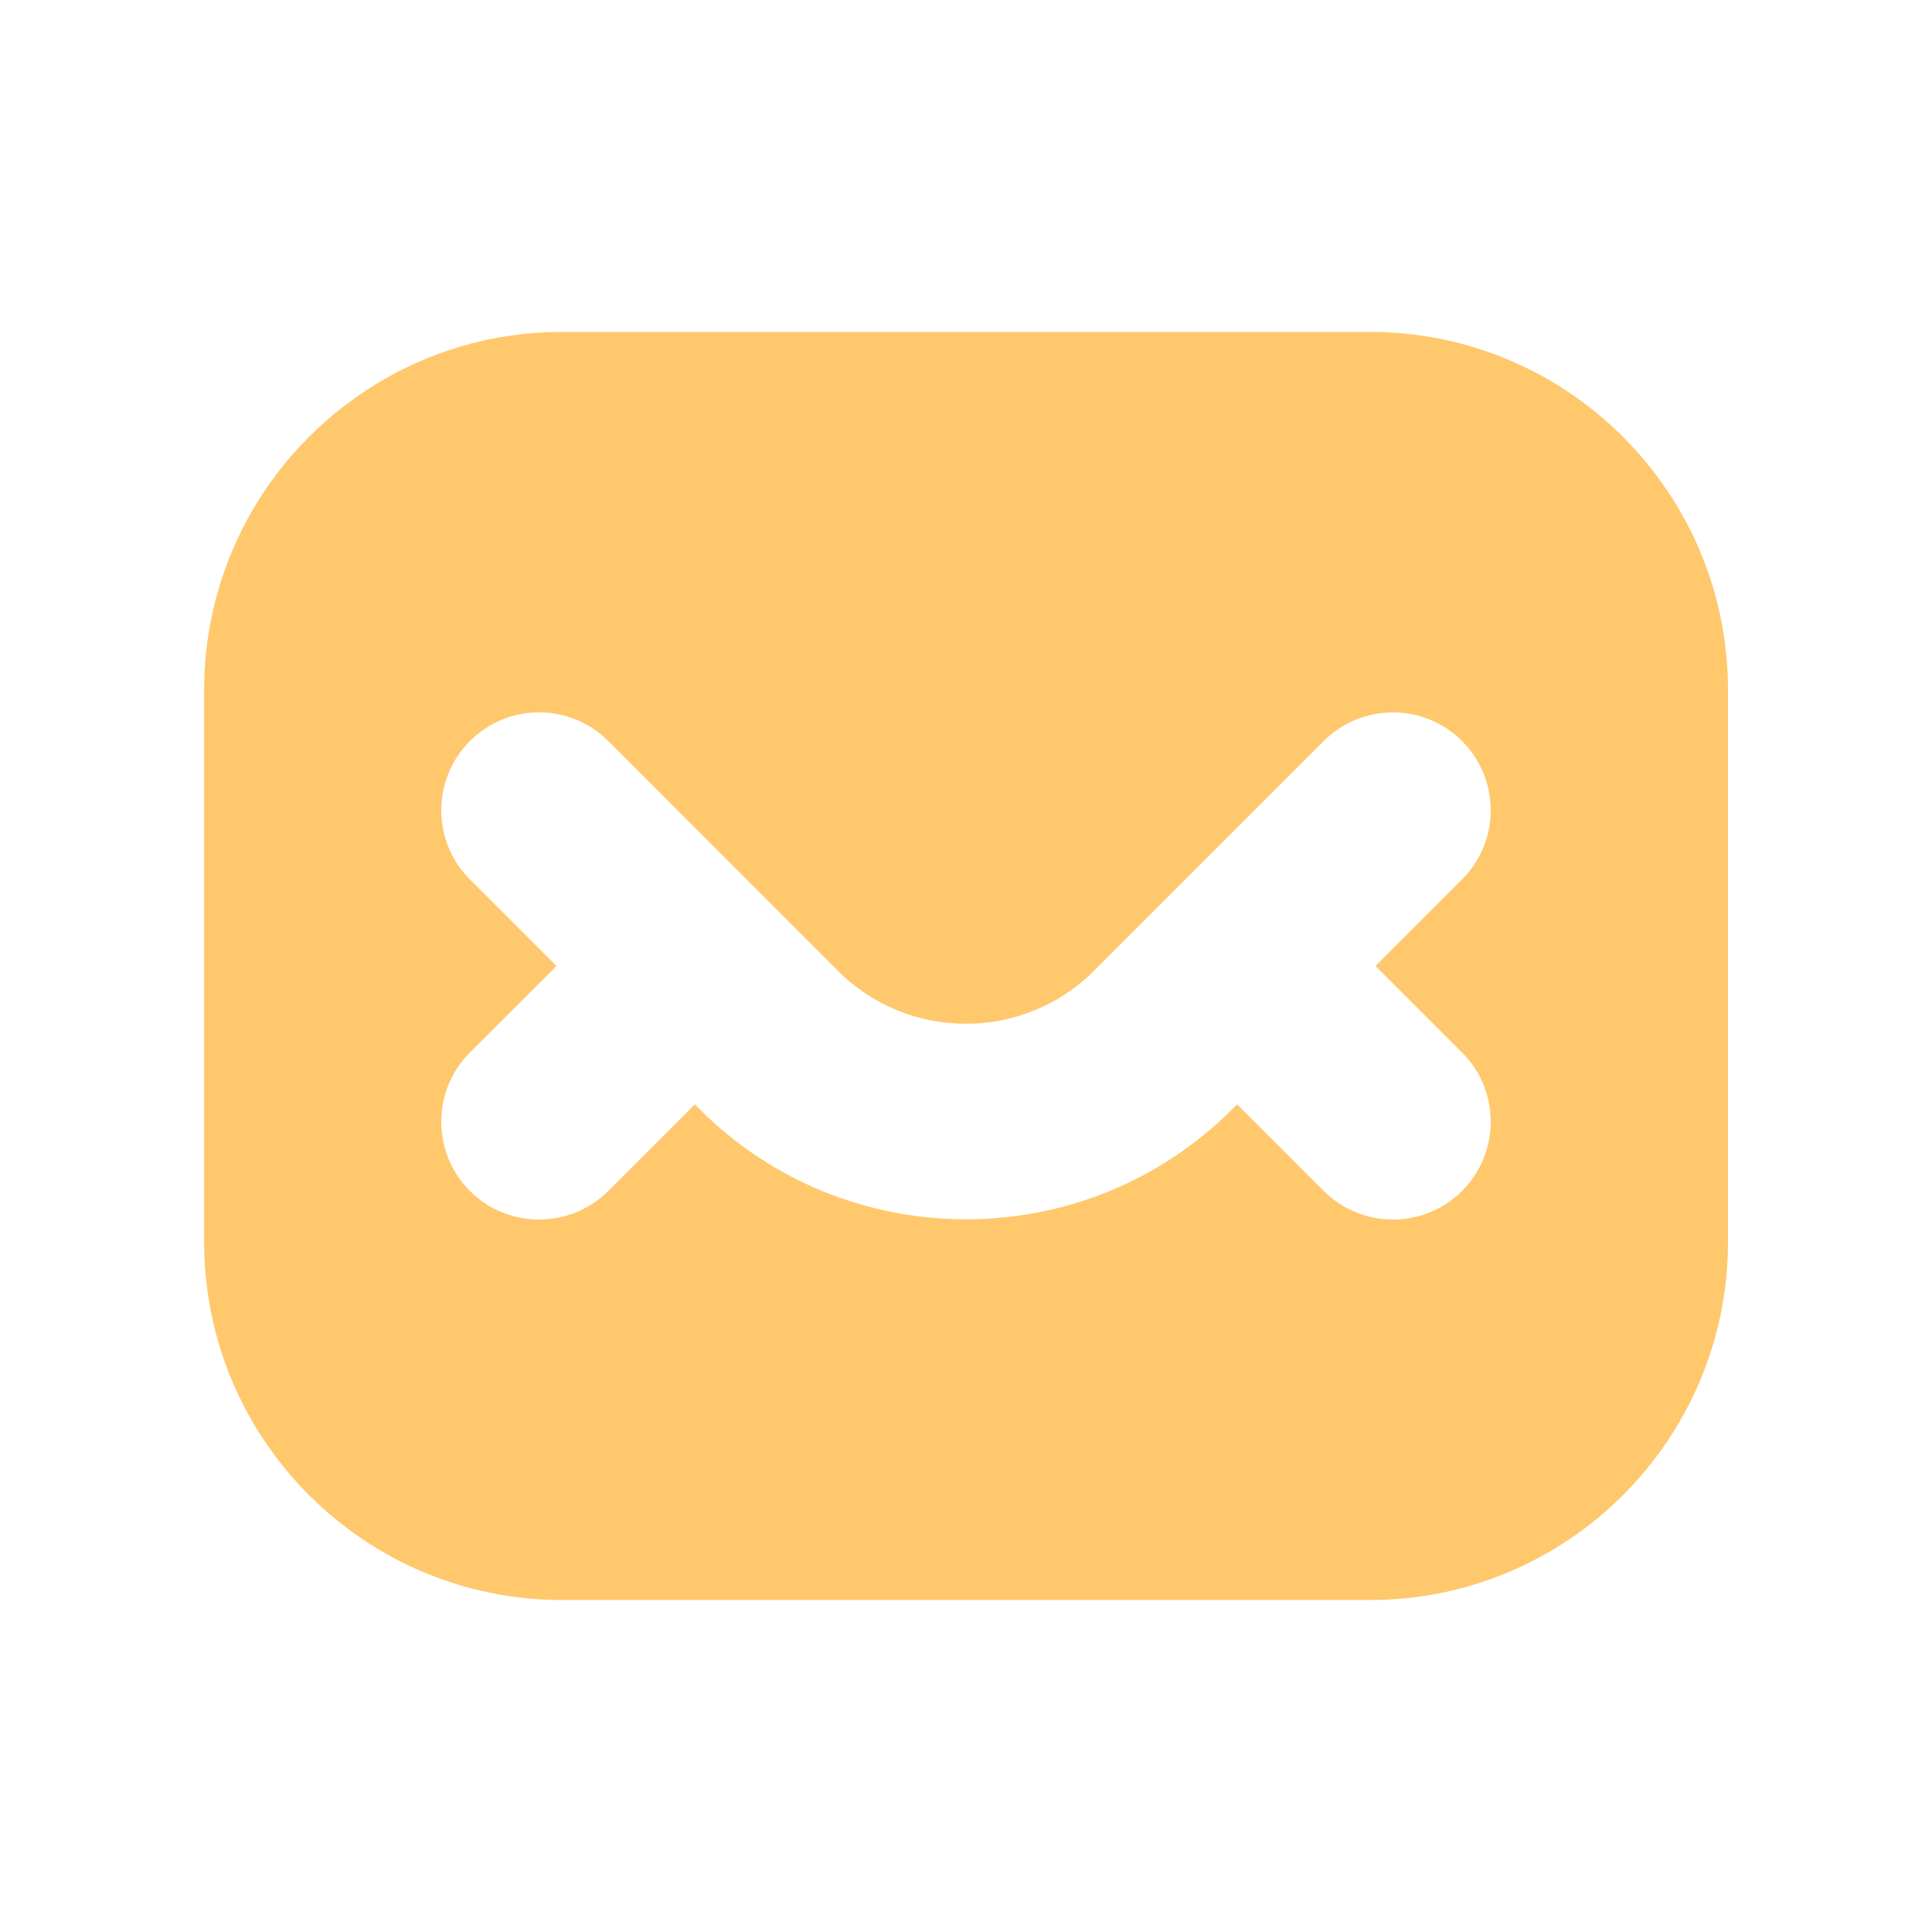
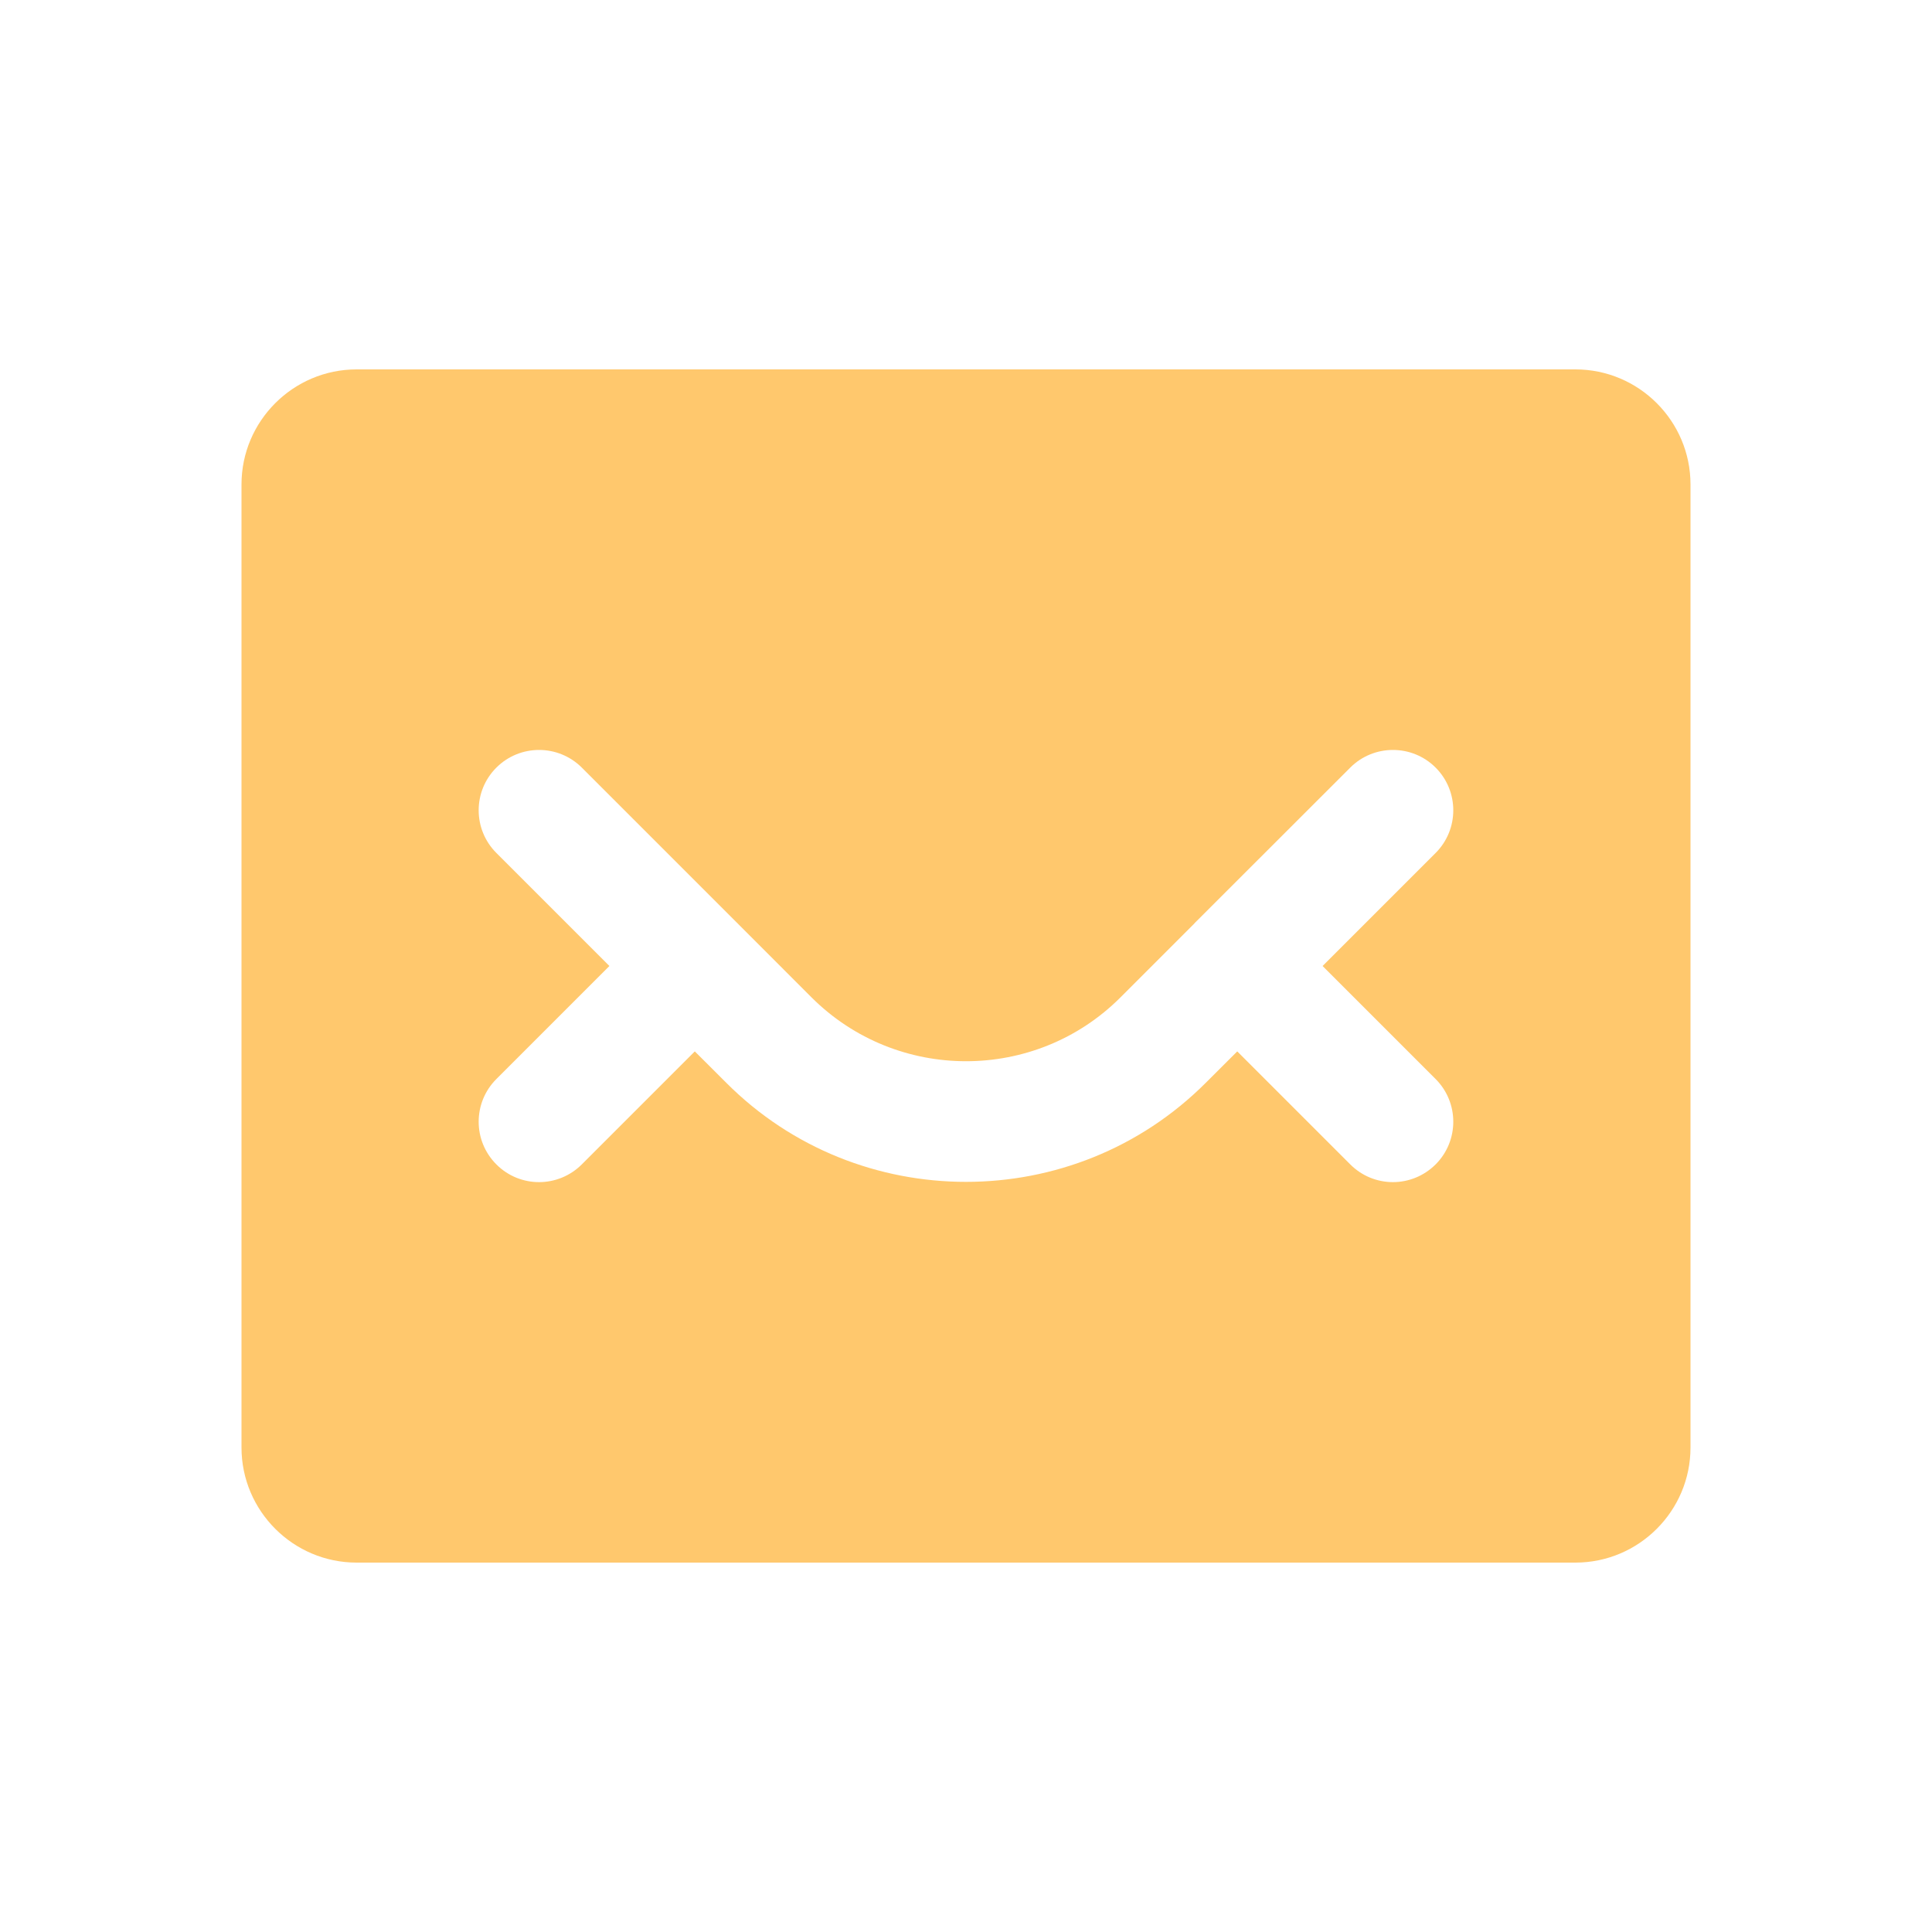
<svg xmlns="http://www.w3.org/2000/svg" width="30px" height="30px" viewBox="0 0 30 30" version="1.1">
-   <g id="小程序（精简版）" stroke="none" stroke-width="1" fill="none" fill-rule="evenodd">
-     <g id="我的_拉到底" transform="translate(-40, -669)">
-       <g id="分组-3" transform="translate(0, 653)">
-         <g id="分组-9" transform="translate(40, 16)">
+   <g id="小程序" stroke="none" stroke-width="1" fill="none" fill-rule="evenodd">
+     <g id="信箱_拉到底" transform="translate(-42, -1239)">
+       <g id="分组-3" transform="translate(0, 1223)">
+         <g id="分组-9" transform="translate(42, 5)">
          <g id="分组-8">
-             <g id="分组">
+             <g id="分组" transform="translate(0, 11)">
              <polygon id="Fill-1" fill="#FFFFFF" points="0 30 30 30 30 0 0 0" />
-               <path d="M22.703,16.344 C23.296,16.936 23.296,17.898 22.703,18.493 C22.407,18.789 22.019,18.937 21.629,18.937 C21.241,18.937 20.853,18.789 20.555,18.493 L19.21,17.148 L19.133,17.225 C17.993,18.365 16.497,18.933 14.999,18.933 C13.503,18.933 12.005,18.365 10.866,17.225 L10.79,17.148 L9.445,18.493 C9.149,18.789 8.759,18.937 8.371,18.937 C7.981,18.937 7.593,18.789 7.296,18.493 C6.704,17.898 6.704,16.936 7.296,16.344 L8.641,15 L7.296,13.655 C6.704,13.063 6.704,12.101 7.296,11.507 C7.891,10.912 8.851,10.914 9.445,11.507 L11.862,13.925 C11.862,13.925 11.862,13.925 11.864,13.925 C11.864,13.927 11.864,13.927 11.864,13.927 L13.013,15.076 C14.108,16.172 15.891,16.17 16.986,15.076 L20.555,11.507 C21.149,10.914 22.111,10.914 22.703,11.507 C23.296,12.101 23.296,13.063 22.703,13.655 L21.359,15 L22.703,16.344 Z M21.274,5.154 L8.725,5.154 C5.661,5.154 3.17,7.648 3.17,10.711 L3.17,19.288 C3.17,22.353 5.661,24.845 8.725,24.845 L21.274,24.845 C24.338,24.845 26.832,22.353 26.832,19.288 L26.832,10.711 C26.832,7.648 24.338,5.154 21.274,5.154 Z" id="Fill-2" fill="#FFC86D" />
+               <path d="M22.292,16.755 C22.658,17.121 22.658,17.715 22.292,18.081 C22.108,18.264 21.869,18.356 21.628,18.356 C21.39,18.356 21.15,18.264 20.967,18.081 L19.212,16.326 L18.724,16.813 C17.697,17.841 16.349,18.352 15,18.352 C13.652,18.352 12.302,17.841 11.277,16.813 L10.789,16.326 L9.034,18.081 C8.85,18.264 8.61,18.356 8.37,18.356 C8.13,18.356 7.89,18.264 7.708,18.081 C7.341,17.715 7.341,17.121 7.708,16.755 L9.463,15 L7.708,13.245 C7.341,12.879 7.341,12.285 7.708,11.919 C8.074,11.554 8.667,11.554 9.034,11.919 L11.449,14.334 C11.451,14.336 11.451,14.336 11.453,14.336 C11.453,14.338 11.453,14.338 11.455,14.34 L12.602,15.488 C13.926,16.809 16.077,16.809 17.398,15.488 L18.546,14.34 C18.546,14.338 18.546,14.338 18.548,14.336 C18.548,14.336 18.55,14.336 18.55,14.334 L20.967,11.919 C21.332,11.554 21.927,11.554 22.292,11.919 C22.658,12.285 22.658,12.879 22.292,13.245 L20.537,15 L22.292,16.755 Z M24.463,5.736 L5.537,5.736 C4.553,5.736 3.75,6.538 3.75,7.522 L3.75,22.477 C3.75,23.462 4.553,24.264 5.537,24.264 L24.463,24.264 C25.448,24.264 26.25,23.462 26.25,22.477 L26.25,7.522 C26.25,6.538 25.448,5.736 24.463,5.736 Z" id="Fill-2" fill="#FFC86D" />
            </g>
          </g>
        </g>
      </g>
    </g>
  </g>
</svg>
